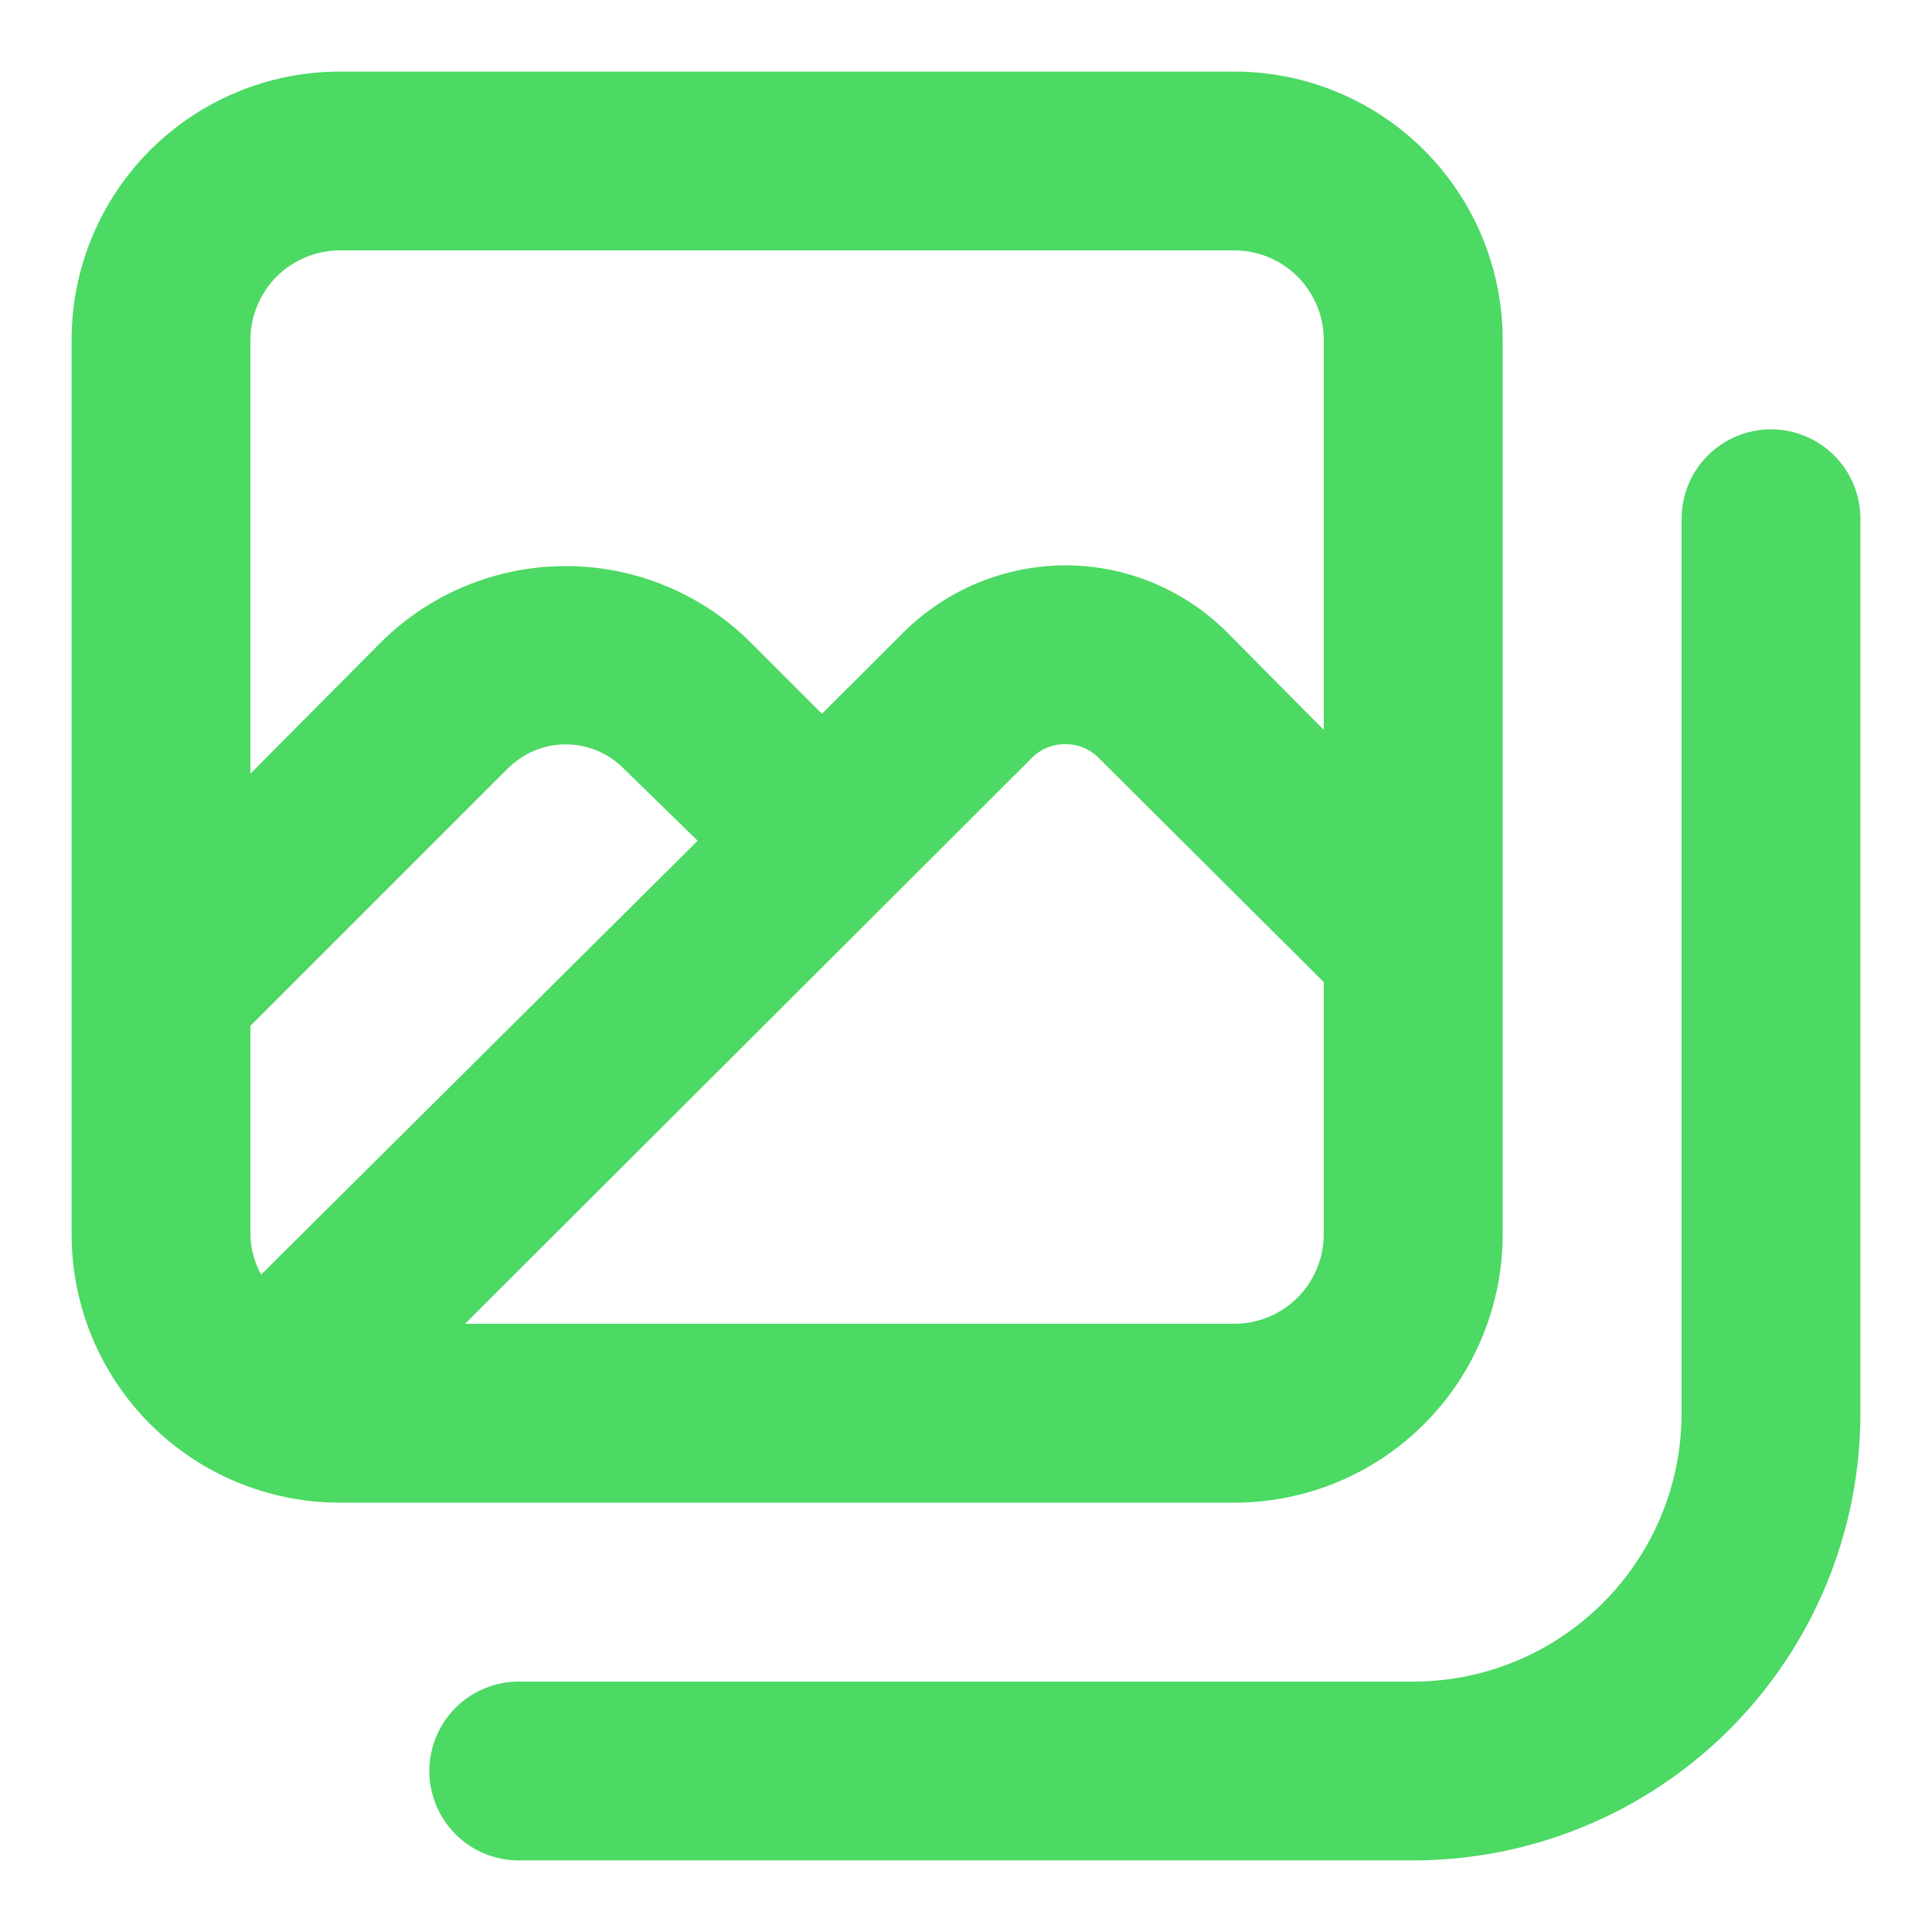
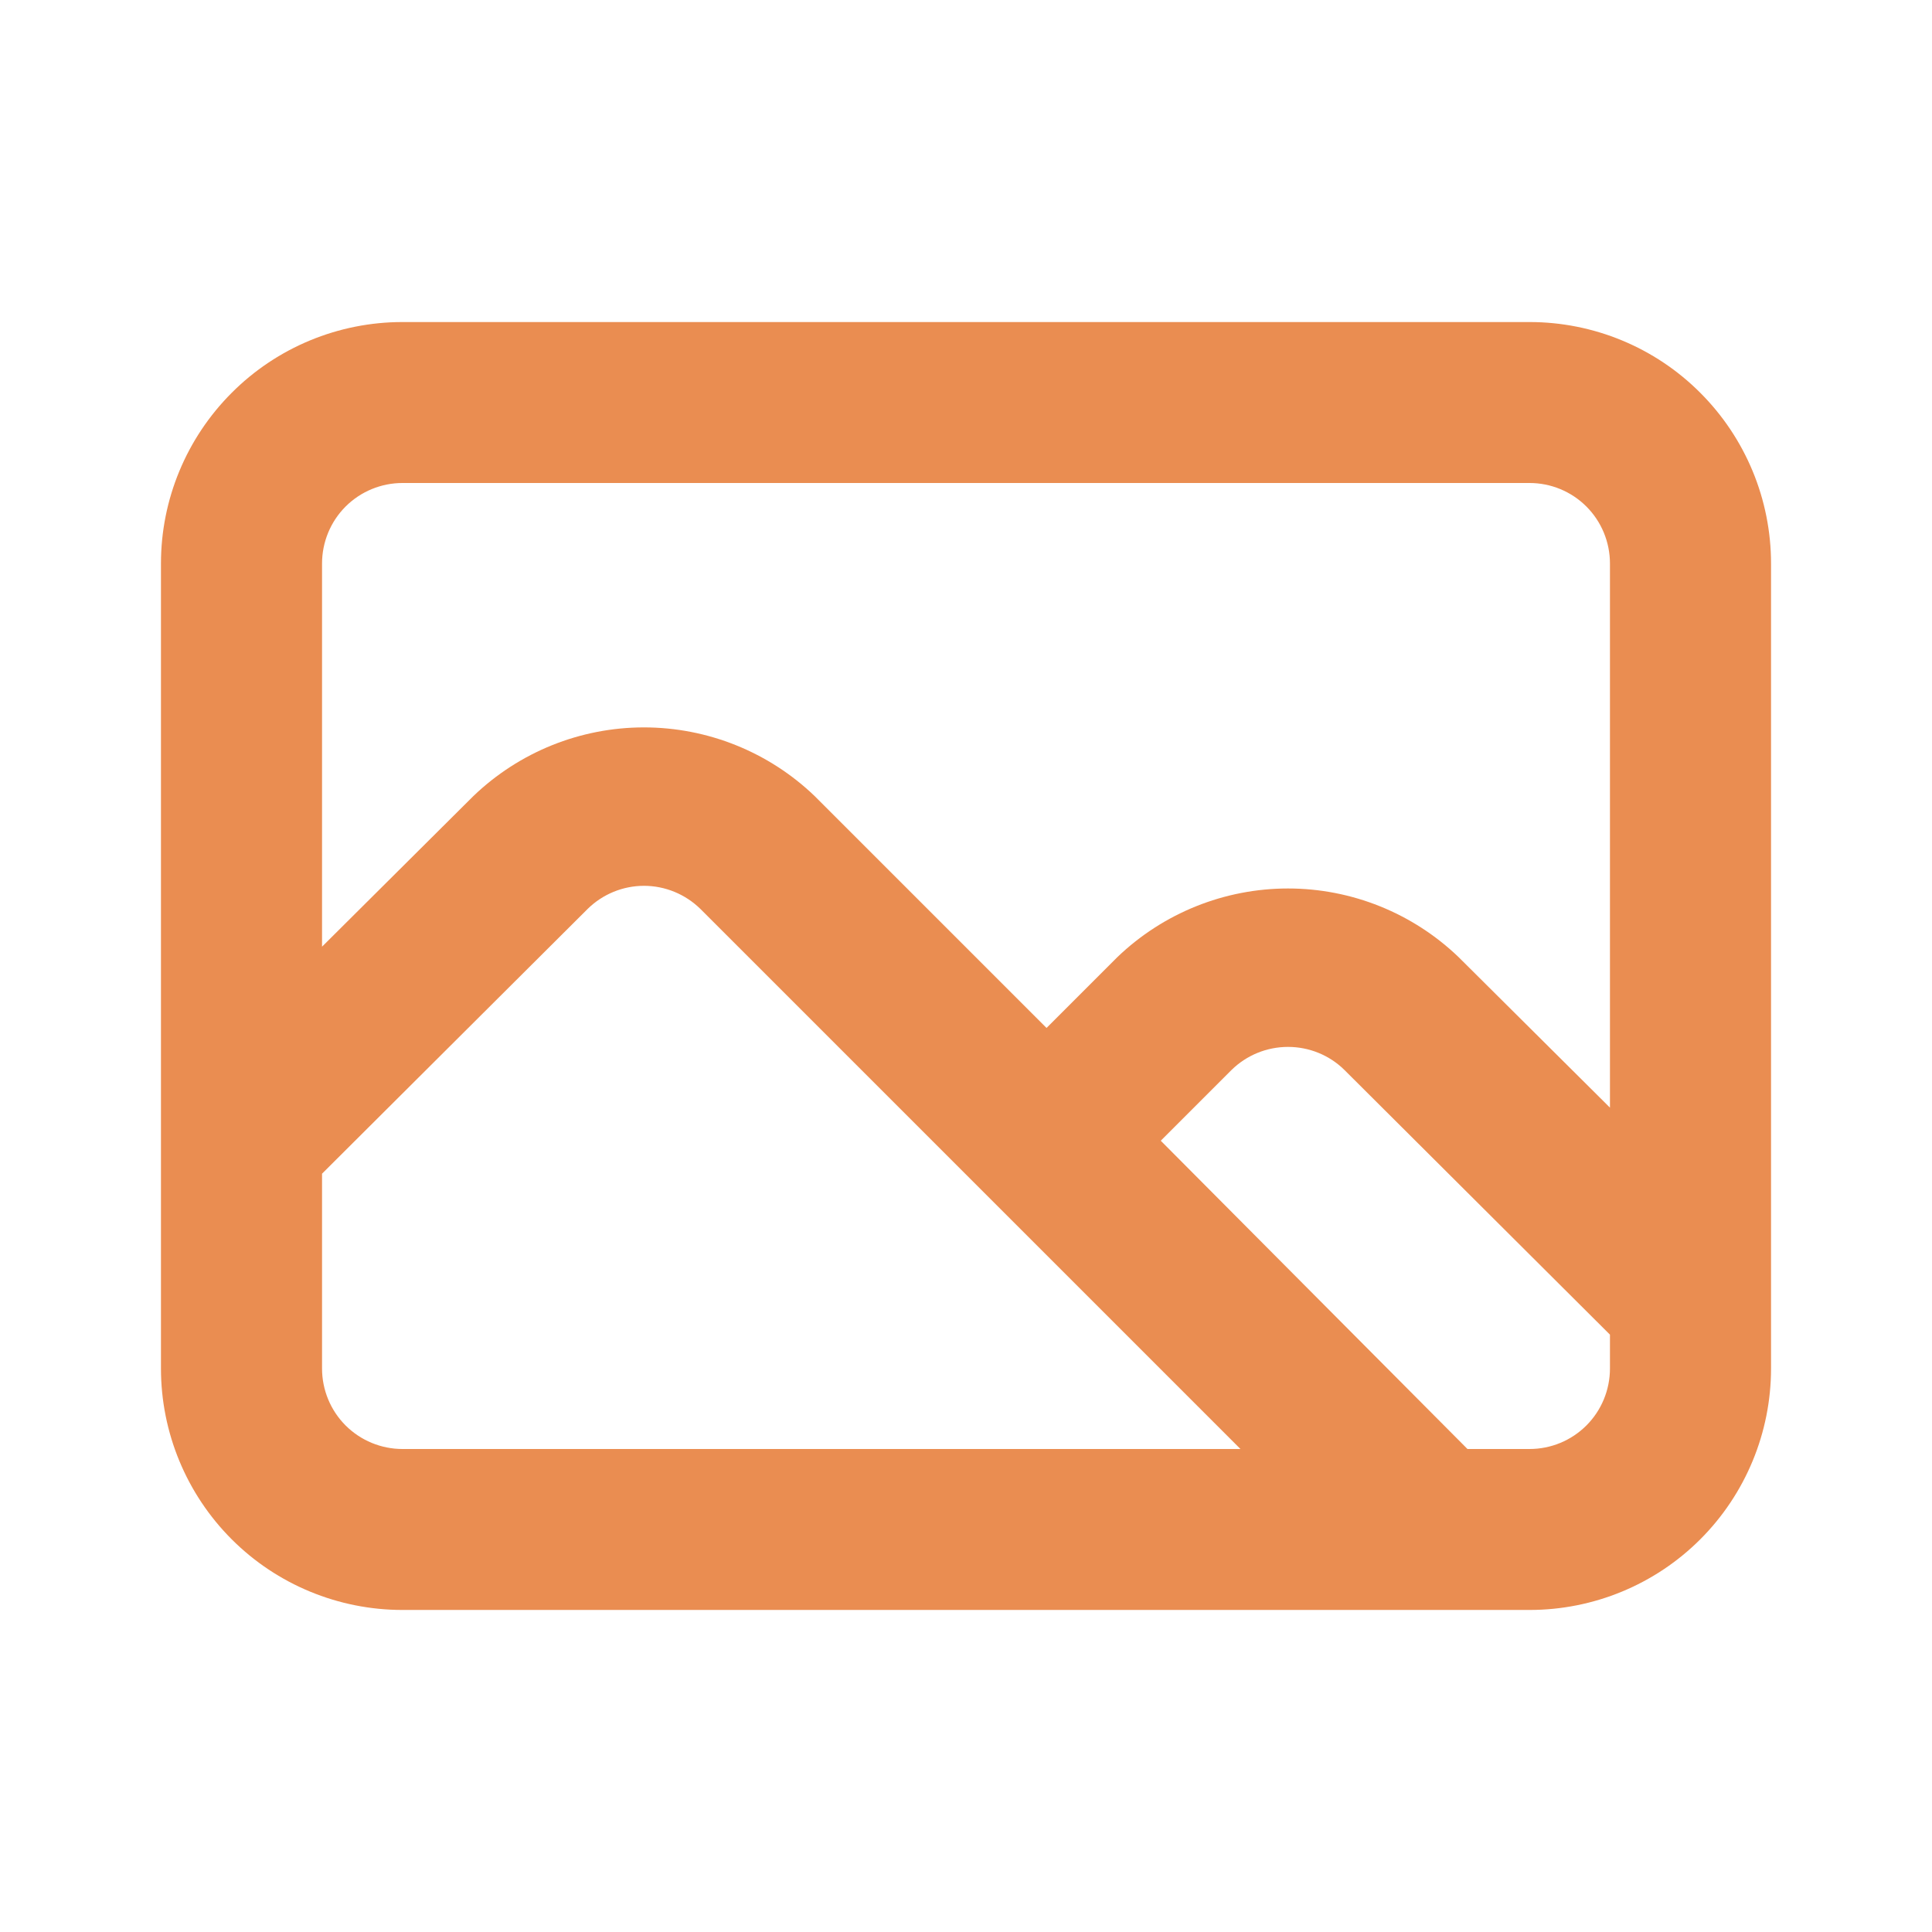
- <svg xmlns="http://www.w3.org/2000/svg" width="18" height="18" viewBox="0 0 18 18" fill="none">
-   <path d="M14 11.5V3.167C14 2.504 13.737 1.868 13.268 1.399C12.799 0.93 12.163 0.667 11.5 0.667H3.167C2.504 0.667 1.868 0.93 1.399 1.399C0.93 1.868 0.667 2.504 0.667 3.167V11.5C0.667 12.163 0.93 12.799 1.399 13.268C1.868 13.737 2.504 14 3.167 14H11.5C12.163 14 12.799 13.737 13.268 13.268C13.737 12.799 14 12.163 14 11.5ZM2.333 3.167C2.333 2.946 2.421 2.734 2.577 2.577C2.734 2.421 2.946 2.333 3.167 2.333H11.5C11.721 2.333 11.933 2.421 12.089 2.577C12.245 2.734 12.333 2.946 12.333 3.167V6.8L11.433 5.892C11.033 5.492 10.491 5.267 9.925 5.267C9.36 5.269 8.818 5.493 8.417 5.892L7.658 6.65L6.983 5.975C6.527 5.526 5.912 5.274 5.271 5.274C4.63 5.274 4.015 5.526 3.558 5.975L2.333 7.208V3.167ZM2.433 11.875C2.369 11.76 2.335 11.631 2.333 11.5V9.558L4.733 7.158C4.804 7.088 4.888 7.031 4.98 6.993C5.072 6.955 5.171 6.935 5.271 6.935C5.371 6.935 5.47 6.955 5.562 6.993C5.654 7.031 5.738 7.088 5.808 7.158L6.5 7.833L2.433 11.875ZM9.6 7.075C9.641 7.03 9.691 6.994 9.747 6.969C9.803 6.945 9.864 6.933 9.925 6.933C9.986 6.933 10.047 6.945 10.103 6.969C10.159 6.994 10.209 7.03 10.25 7.075L12.333 9.15V11.5C12.333 11.721 12.245 11.933 12.089 12.089C11.933 12.246 11.721 12.333 11.5 12.333H4.333L9.6 7.075ZM16.5 4C16.279 4 16.067 4.088 15.911 4.244C15.755 4.4 15.667 4.612 15.667 4.833V13.167C15.667 13.83 15.403 14.466 14.934 14.934C14.466 15.403 13.83 15.667 13.167 15.667H4.833C4.612 15.667 4.4 15.755 4.244 15.911C4.088 16.067 4 16.279 4 16.5C4 16.721 4.088 16.933 4.244 17.089C4.4 17.246 4.612 17.333 4.833 17.333H13.167C14.272 17.333 15.332 16.894 16.113 16.113C16.894 15.332 17.333 14.272 17.333 13.167V4.833C17.333 4.612 17.245 4.4 17.089 4.244C16.933 4.088 16.721 4 16.5 4Z" fill="#4CD964" />
+ <svg xmlns="http://www.w3.org/2000/svg" width="16" height="16" viewBox="0 0 16 16" fill="none">
+   <path d="M12.667 2.667H3.333C2.803 2.667 2.294 2.877 1.919 3.253C1.544 3.628 1.333 4.136 1.333 4.667V11.333C1.333 11.864 1.544 12.373 1.919 12.748C2.294 13.123 2.803 13.333 3.333 13.333H12.667C13.197 13.333 13.706 13.123 14.081 12.748C14.456 12.373 14.667 11.864 14.667 11.333V4.667C14.667 4.136 14.456 3.628 14.081 3.253C13.706 2.877 13.197 2.667 12.667 2.667ZM3.333 12C3.157 12 2.987 11.93 2.862 11.805C2.737 11.68 2.667 11.51 2.667 11.333V9.72L4.867 7.527C4.991 7.405 5.159 7.336 5.333 7.336C5.508 7.336 5.675 7.405 5.8 7.527L10.273 12H3.333ZM13.333 11.333C13.333 11.51 13.263 11.68 13.138 11.805C13.013 11.93 12.844 12 12.667 12H12.153L9.613 9.447L10.2 8.86C10.325 8.738 10.492 8.67 10.667 8.67C10.841 8.67 11.009 8.738 11.133 8.86L13.333 11.053V11.333ZM13.333 9.173L12.08 7.927C11.7 7.562 11.194 7.358 10.667 7.358C10.14 7.358 9.633 7.562 9.253 7.927L8.667 8.513L6.747 6.593C6.367 6.228 5.86 6.024 5.333 6.024C4.806 6.024 4.3 6.228 3.92 6.593L2.667 7.84V4.667C2.667 4.49 2.737 4.32 2.862 4.195C2.987 4.07 3.157 4 3.333 4H12.667C12.844 4 13.013 4.07 13.138 4.195C13.263 4.32 13.333 4.49 13.333 4.667V9.173Z" fill="#EA8D51" />
</svg>
